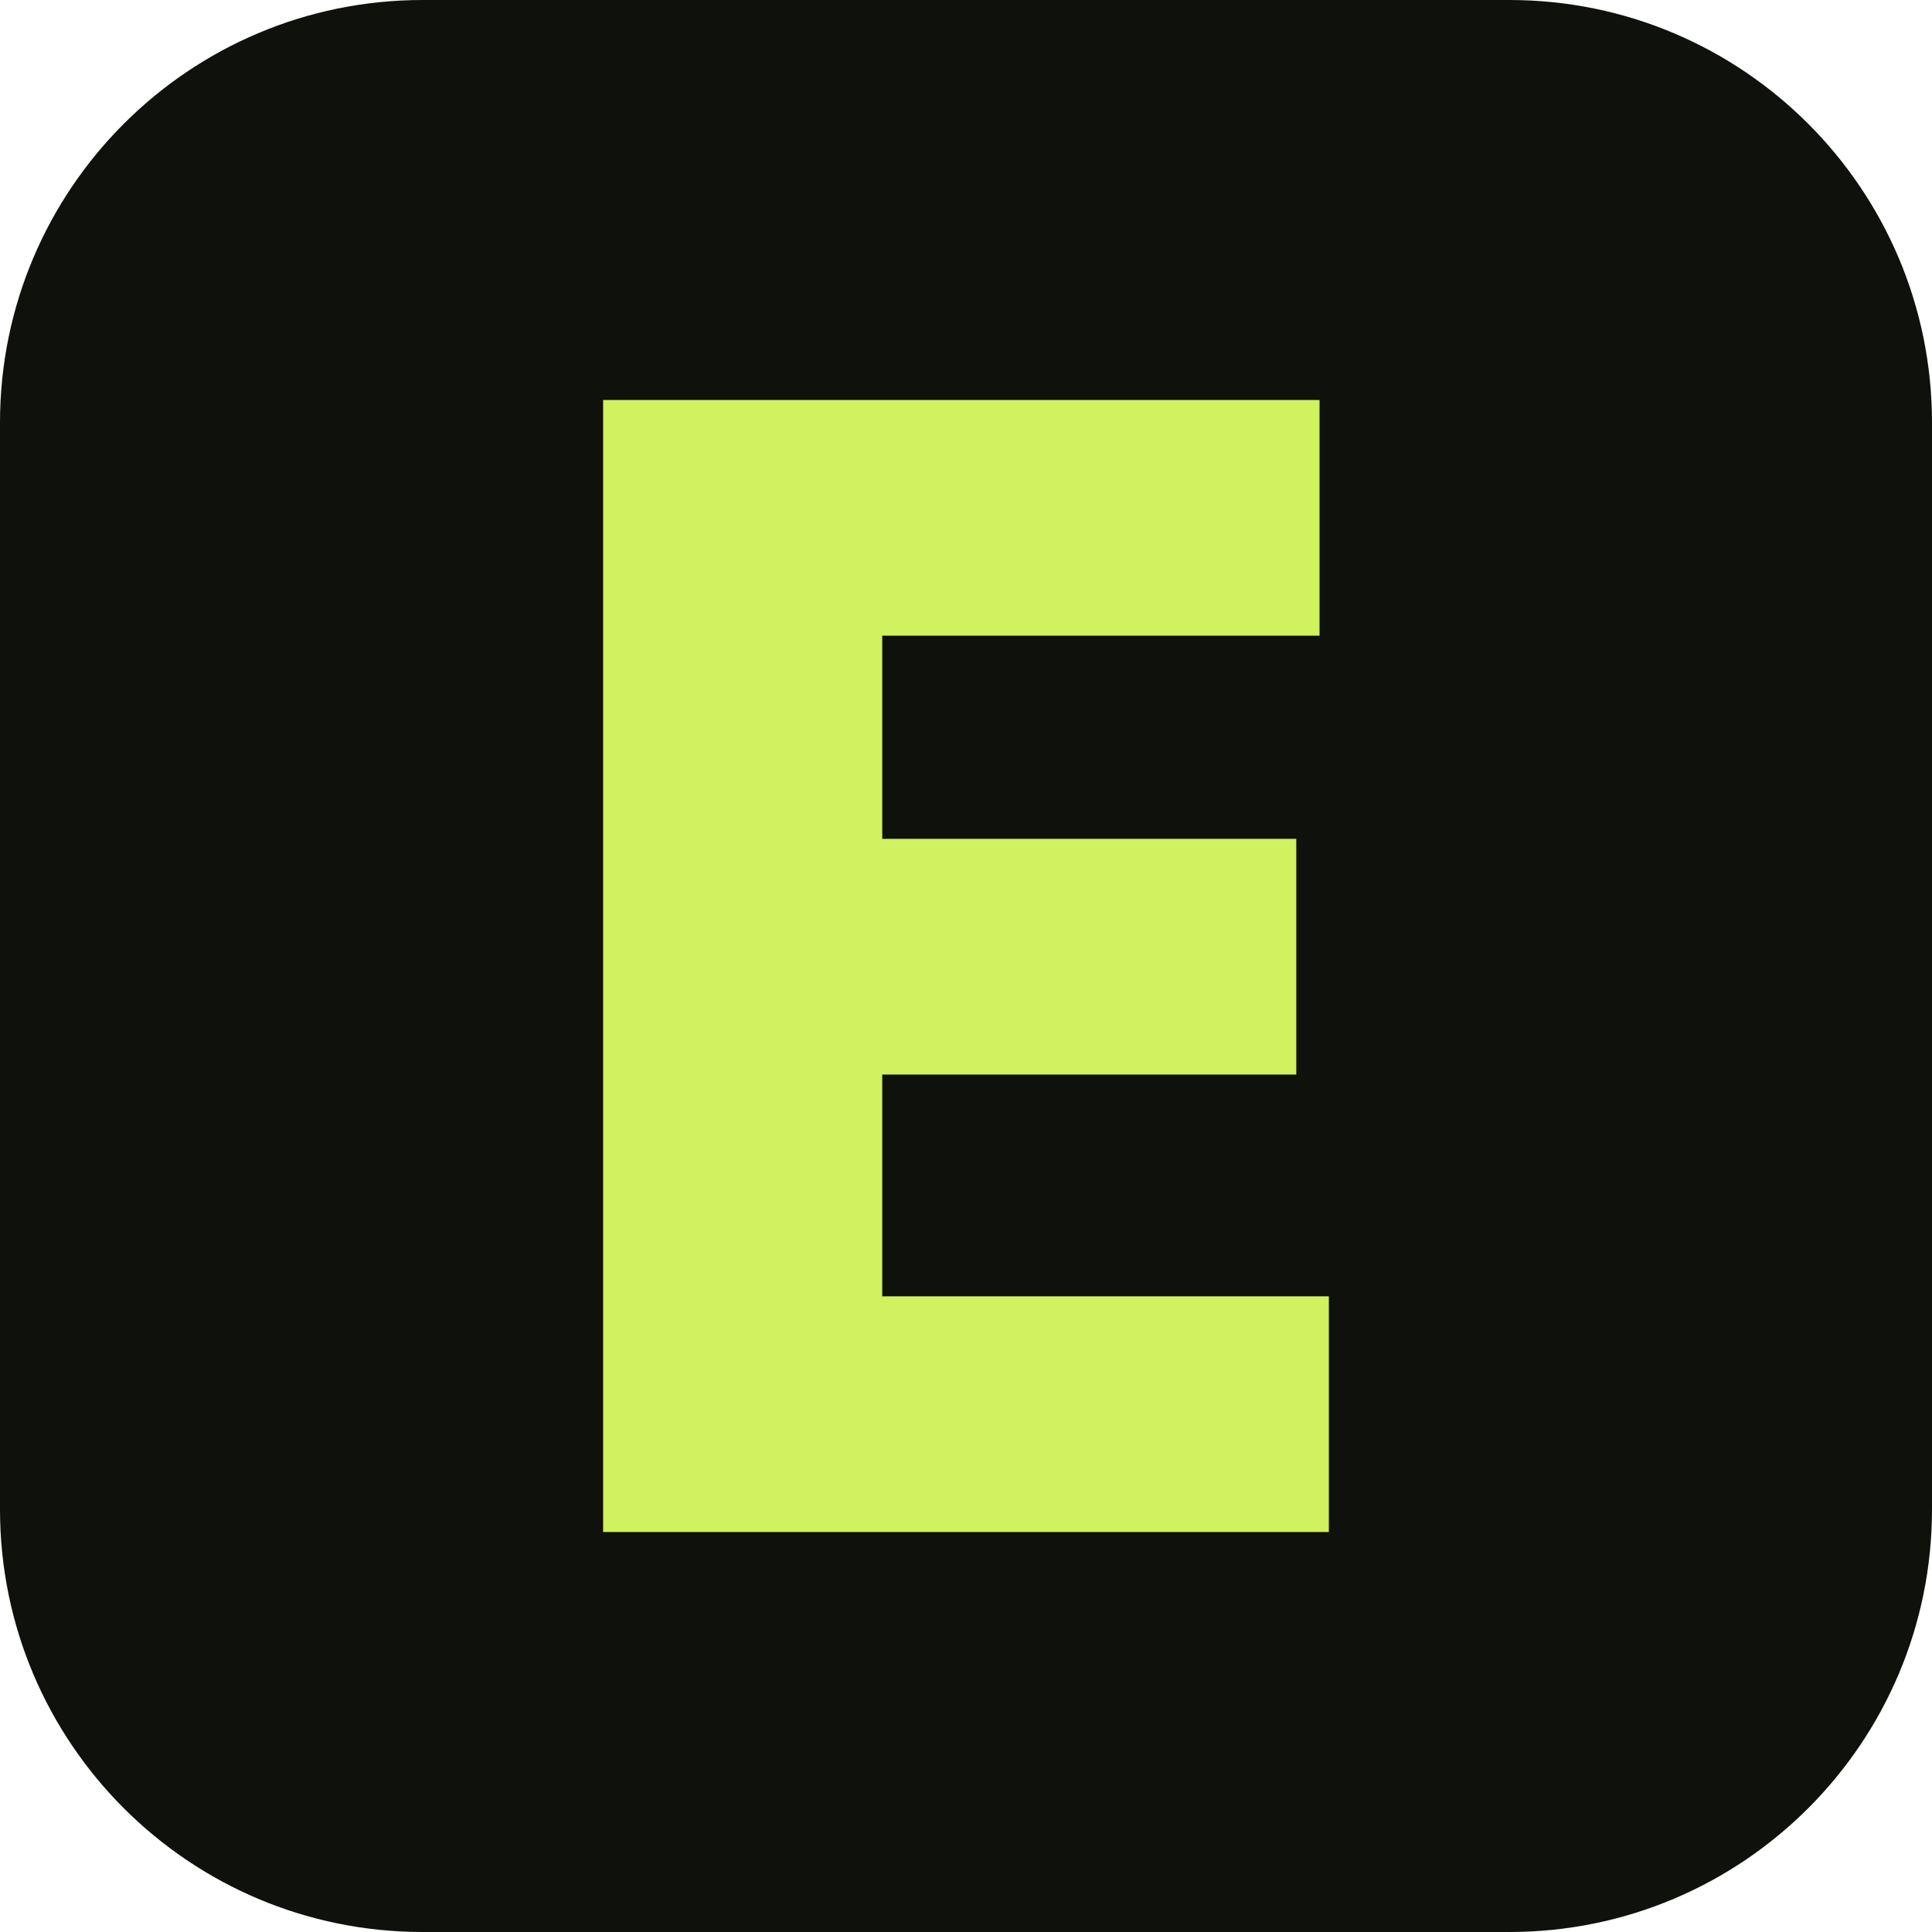
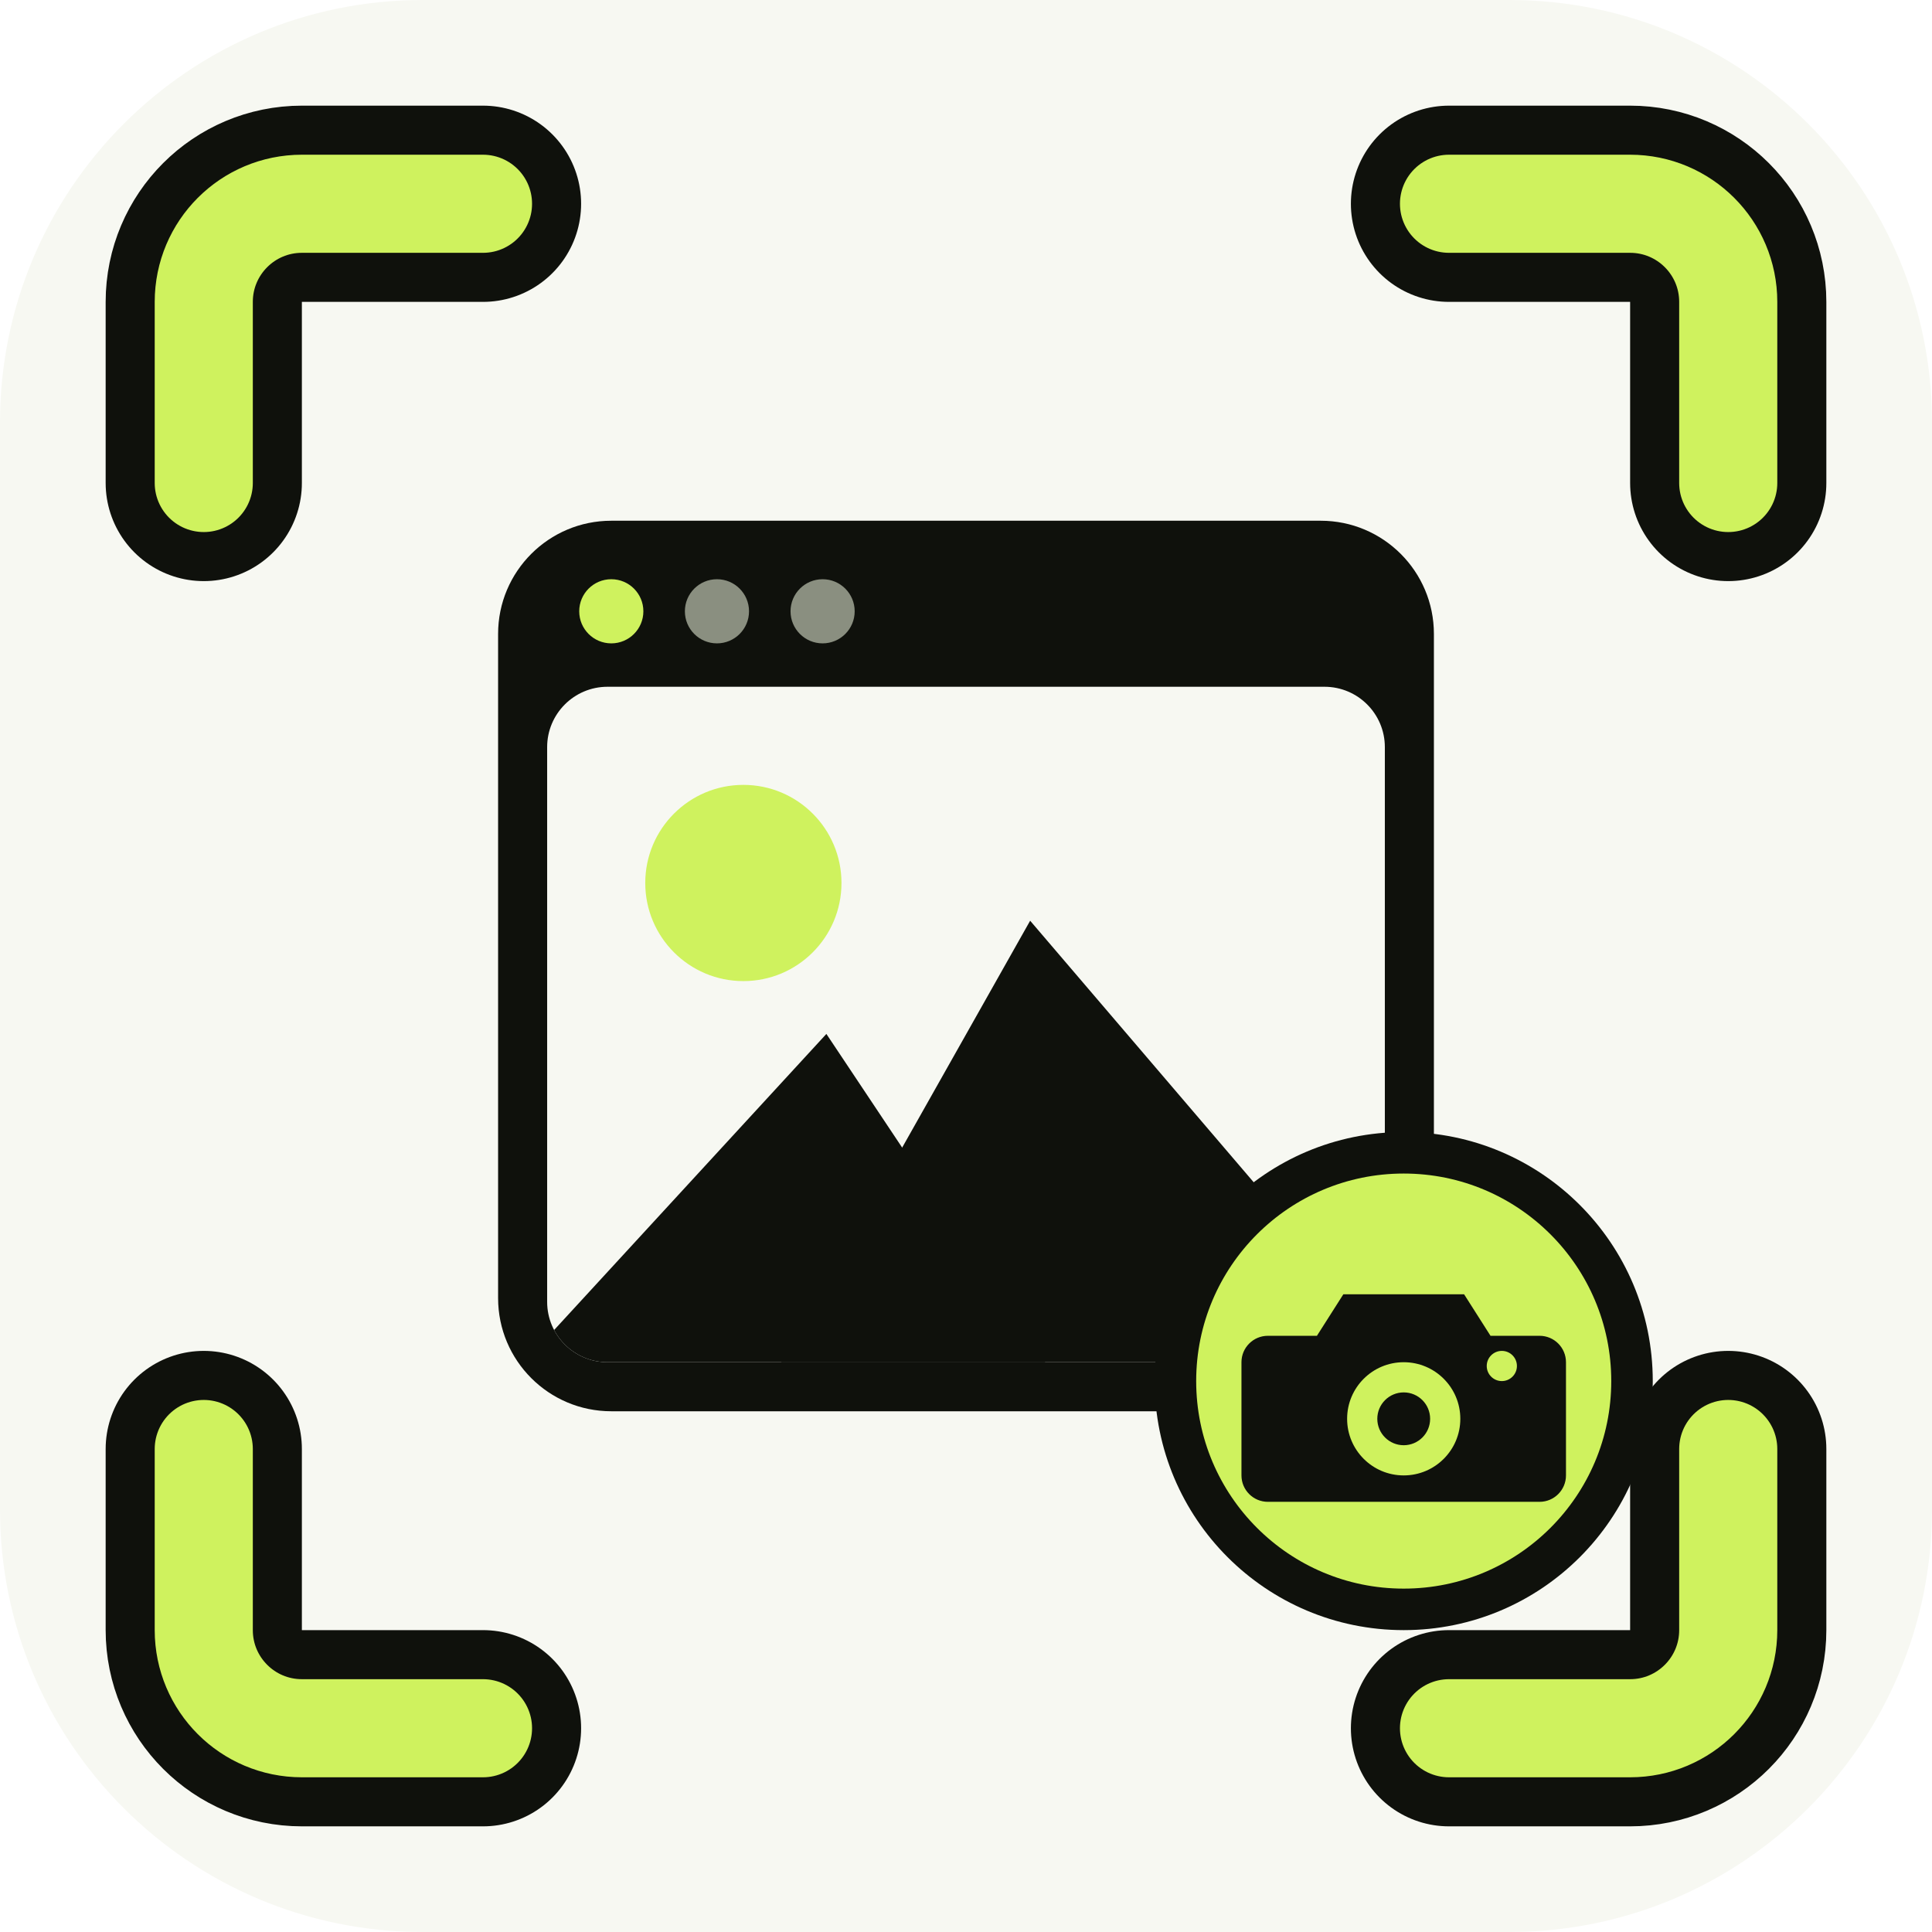
<svg xmlns="http://www.w3.org/2000/svg" width="512" height="512" viewBox="0 0 512 512">
-   <rect width="512" height="512" rx="112" fill="#0F110C" />
-   <path transform="translate(129.42 406.00) scale(0.41096 -0.41096)" fill="#CFF25E" d="M74 0V730H254V0ZM234 0V152H542V0ZM234 295V447H521V295ZM234 578V730H536V578Z" />
+   <rect width="512" height="512" rx="112" fill="#F7F8F2" />
+   <g transform="translate(0.0,0.0) scale(1)">
+     <path d="M54,128 L54,80 A26,26 0 0 1 80,54 L128,54" fill="none" stroke="#0F110C" stroke-width="52" stroke-linecap="round" stroke-linejoin="round" />
+     <path d="M384,54 L432,54 A26,26 0 0 1 458,80 L458,128" fill="none" stroke="#0F110C" stroke-width="52" stroke-linecap="round" stroke-linejoin="round" />
+     <path d="M458,384 L458,432 A26,26 0 0 1 432,458 L384,458" fill="none" stroke="#0F110C" stroke-width="52" stroke-linecap="round" stroke-linejoin="round" />
+     <path d="M128,458 L80,458 A26,26 0 0 1 54,432 L54,384" fill="none" stroke="#0F110C" stroke-width="52" stroke-linecap="round" stroke-linejoin="round" />
+     <path d="M54,128 L54,80 A26,26 0 0 1 80,54 L128,54" fill="none" stroke="#CFF25E" stroke-width="26" stroke-linecap="round" stroke-linejoin="round" />
+     <path d="M384,54 L432,54 A26,26 0 0 1 458,80 L458,128" fill="none" stroke="#CFF25E" stroke-width="26" stroke-linecap="round" stroke-linejoin="round" />
+     <path d="M458,384 L458,432 A26,26 0 0 1 432,458 L384,458" fill="none" stroke="#CFF25E" stroke-width="26" stroke-linecap="round" stroke-linejoin="round" />
+     <path d="M128,458 L80,458 A26,26 0 0 1 54,432 L54,384" fill="none" stroke="#CFF25E" stroke-width="26" stroke-linecap="round" stroke-linejoin="round" />
+     <g>
+       <rect x="132" y="138" width="248" height="236" rx="30" fill="#0F110C" />
+       <rect x="145" y="182" width="222" height="179" rx="16" fill="#F7F8F2" />
+       <circle cx="162" cy="162" r="8.5" fill="#CFF25E" />
+       <circle cx="190" cy="162" r="8.5" fill="#8A8F80" />
+       <circle cx="218" cy="162" r="8.5" fill="#8A8F80" />
+     </g>
+     <clipPath id="screen">
+       <rect x="145" y="182" width="222" height="179" rx="16" />
+     </clipPath>
+     <g clip-path="url(#screen)">
+       <circle cx="197" cy="234" r="26" fill="#CFF25E" />
+       <path d="M139,361 L219,274 L277,361 Z" fill="#0F110C" />
+       <path d="M207,361 L273,244 L373,361 Z" fill="#0F110C" />
+     </g>
+     <g>
+       <circle cx="372" cy="366" r="66" fill="#0F110C" />
+       <circle cx="372" cy="366" r="55" fill="#CFF25E" />
+       <path d="M336,354 h13 l7,-11 h32 l7,11 h13 a7,7 0 0 1 7,7 v30 a7,7 0 0 1 -7,7              h-72 a7,7 0 0 1 -7,-7 v-30 a7,7 0 0 1 7,-7 z" fill="#0F110C" />
+       <circle cx="372" cy="376" r="15" fill="#CFF25E" />
+       <circle cx="372" cy="376" r="7" fill="#0F110C" />
+       <circle cx="398" cy="362" r="4" fill="#CFF25E" />
+     </g>
+   </g>
</svg>
